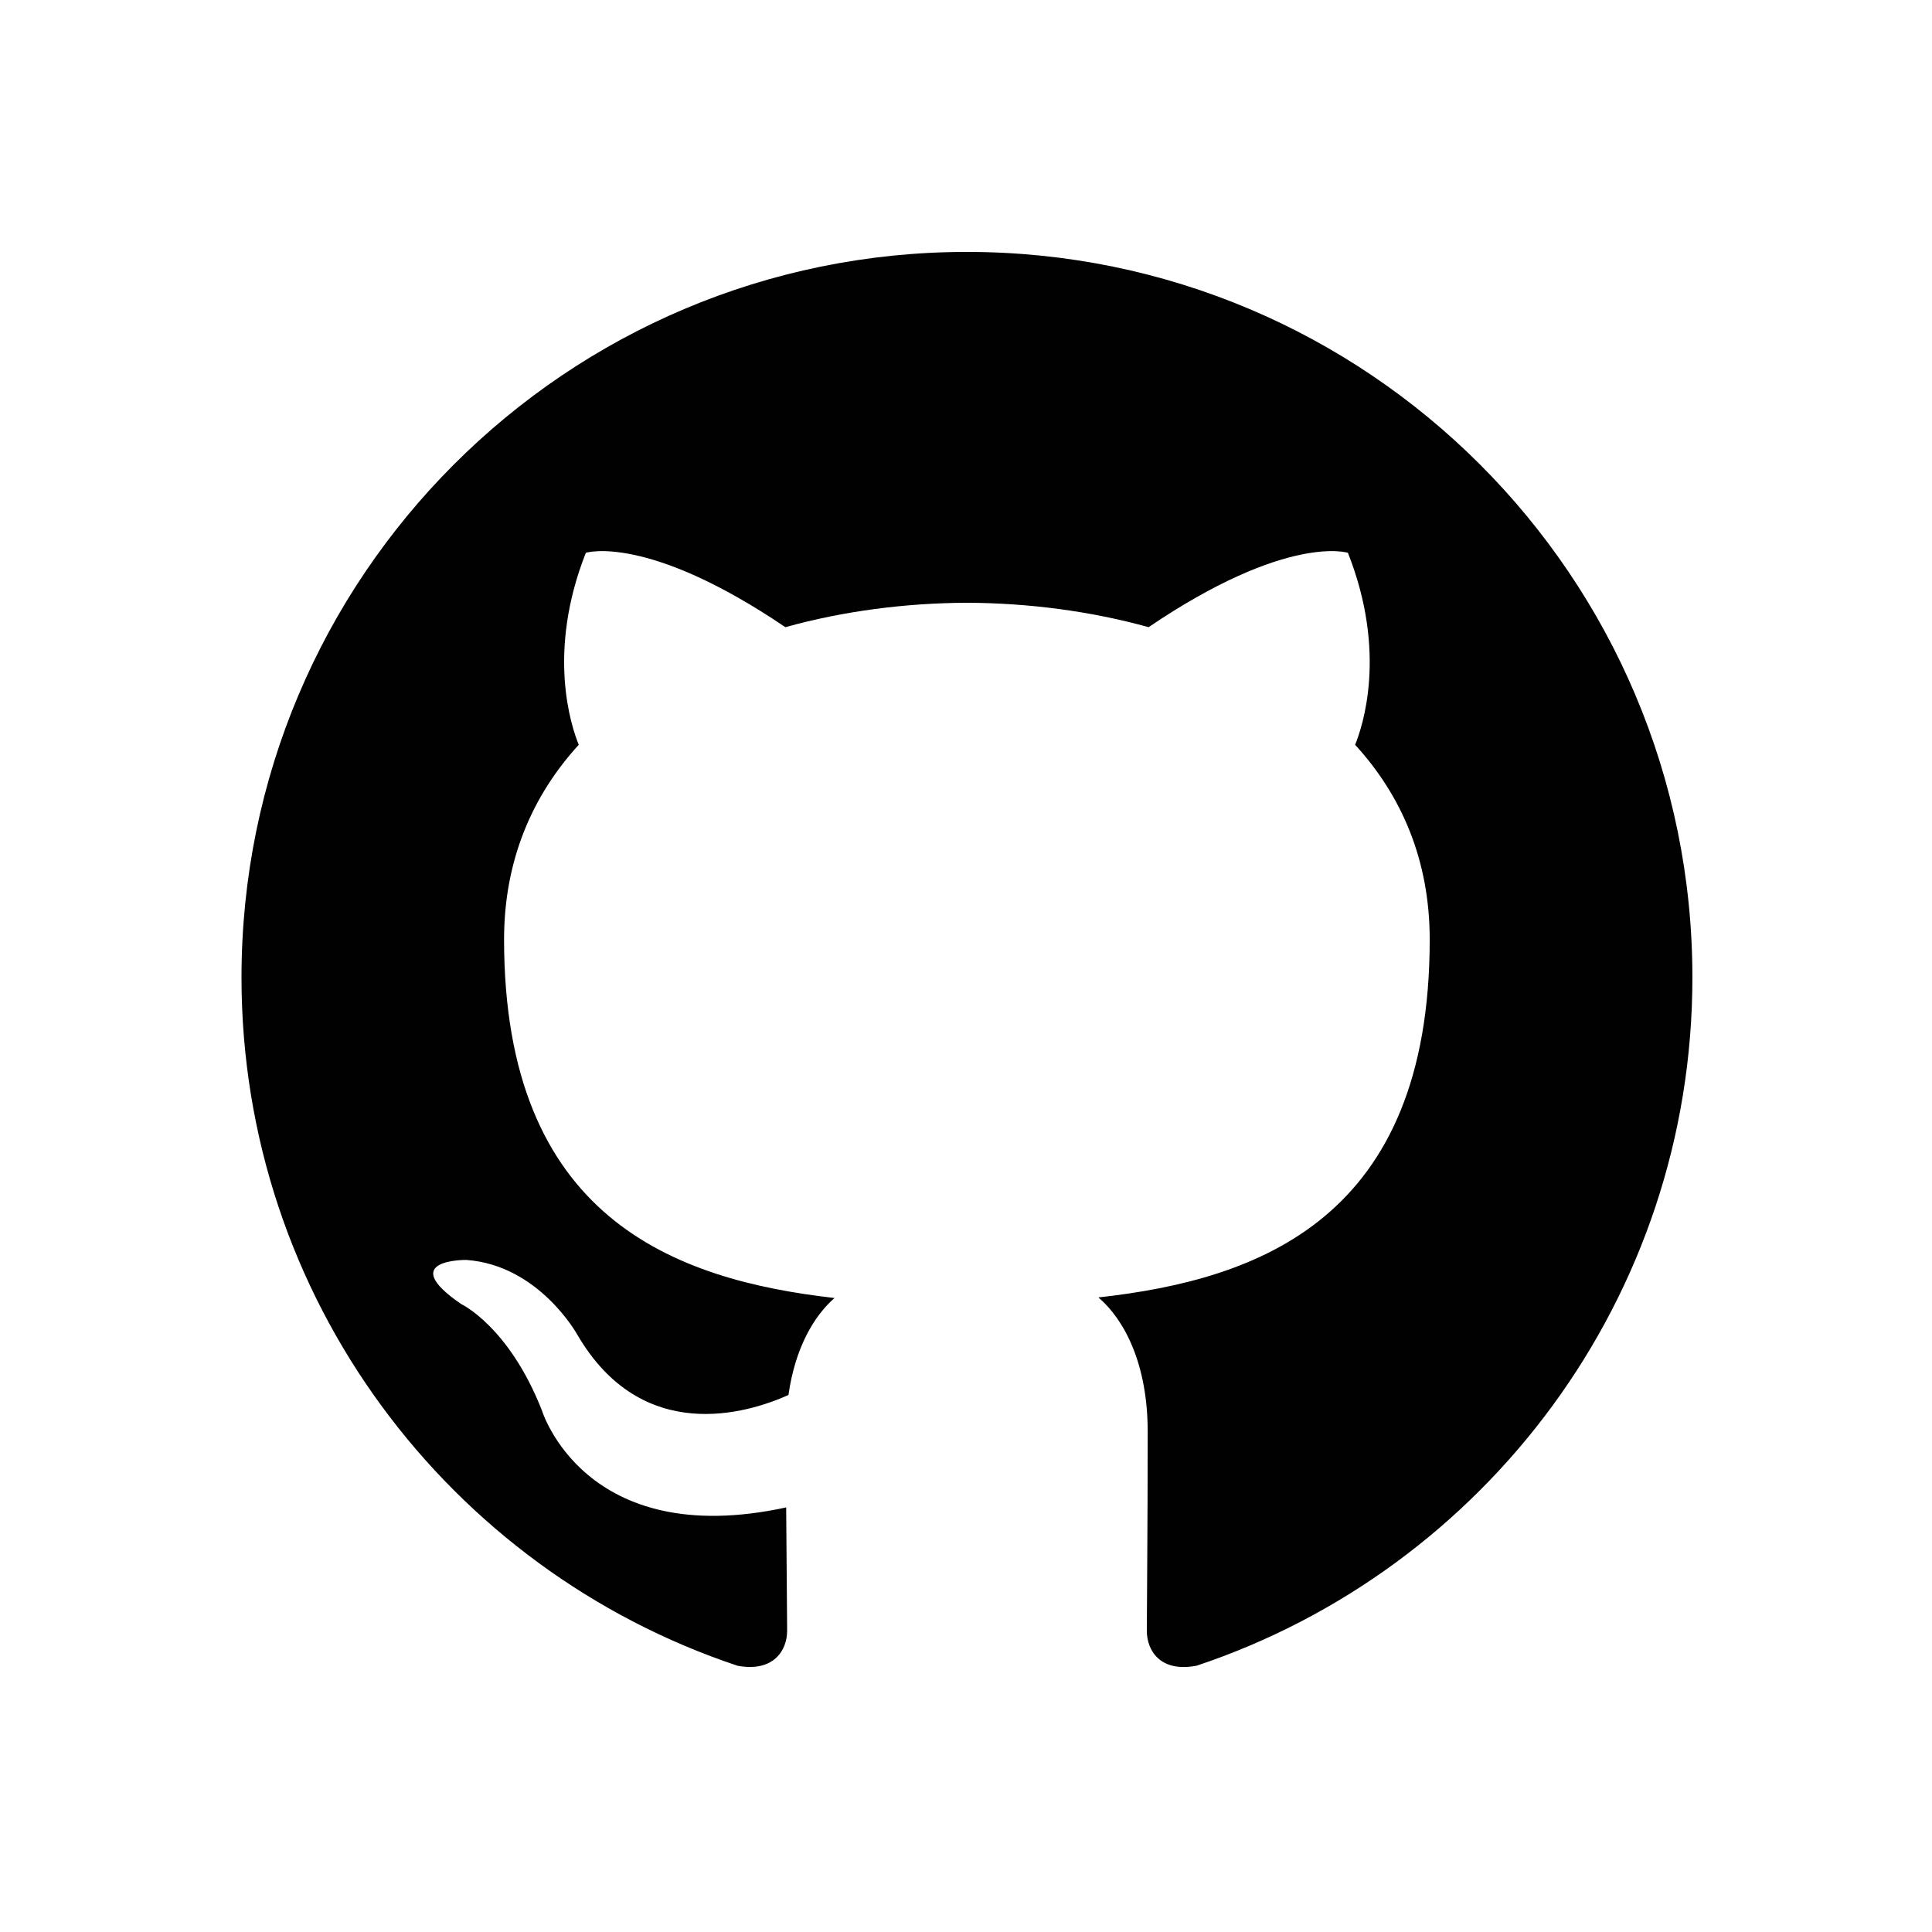
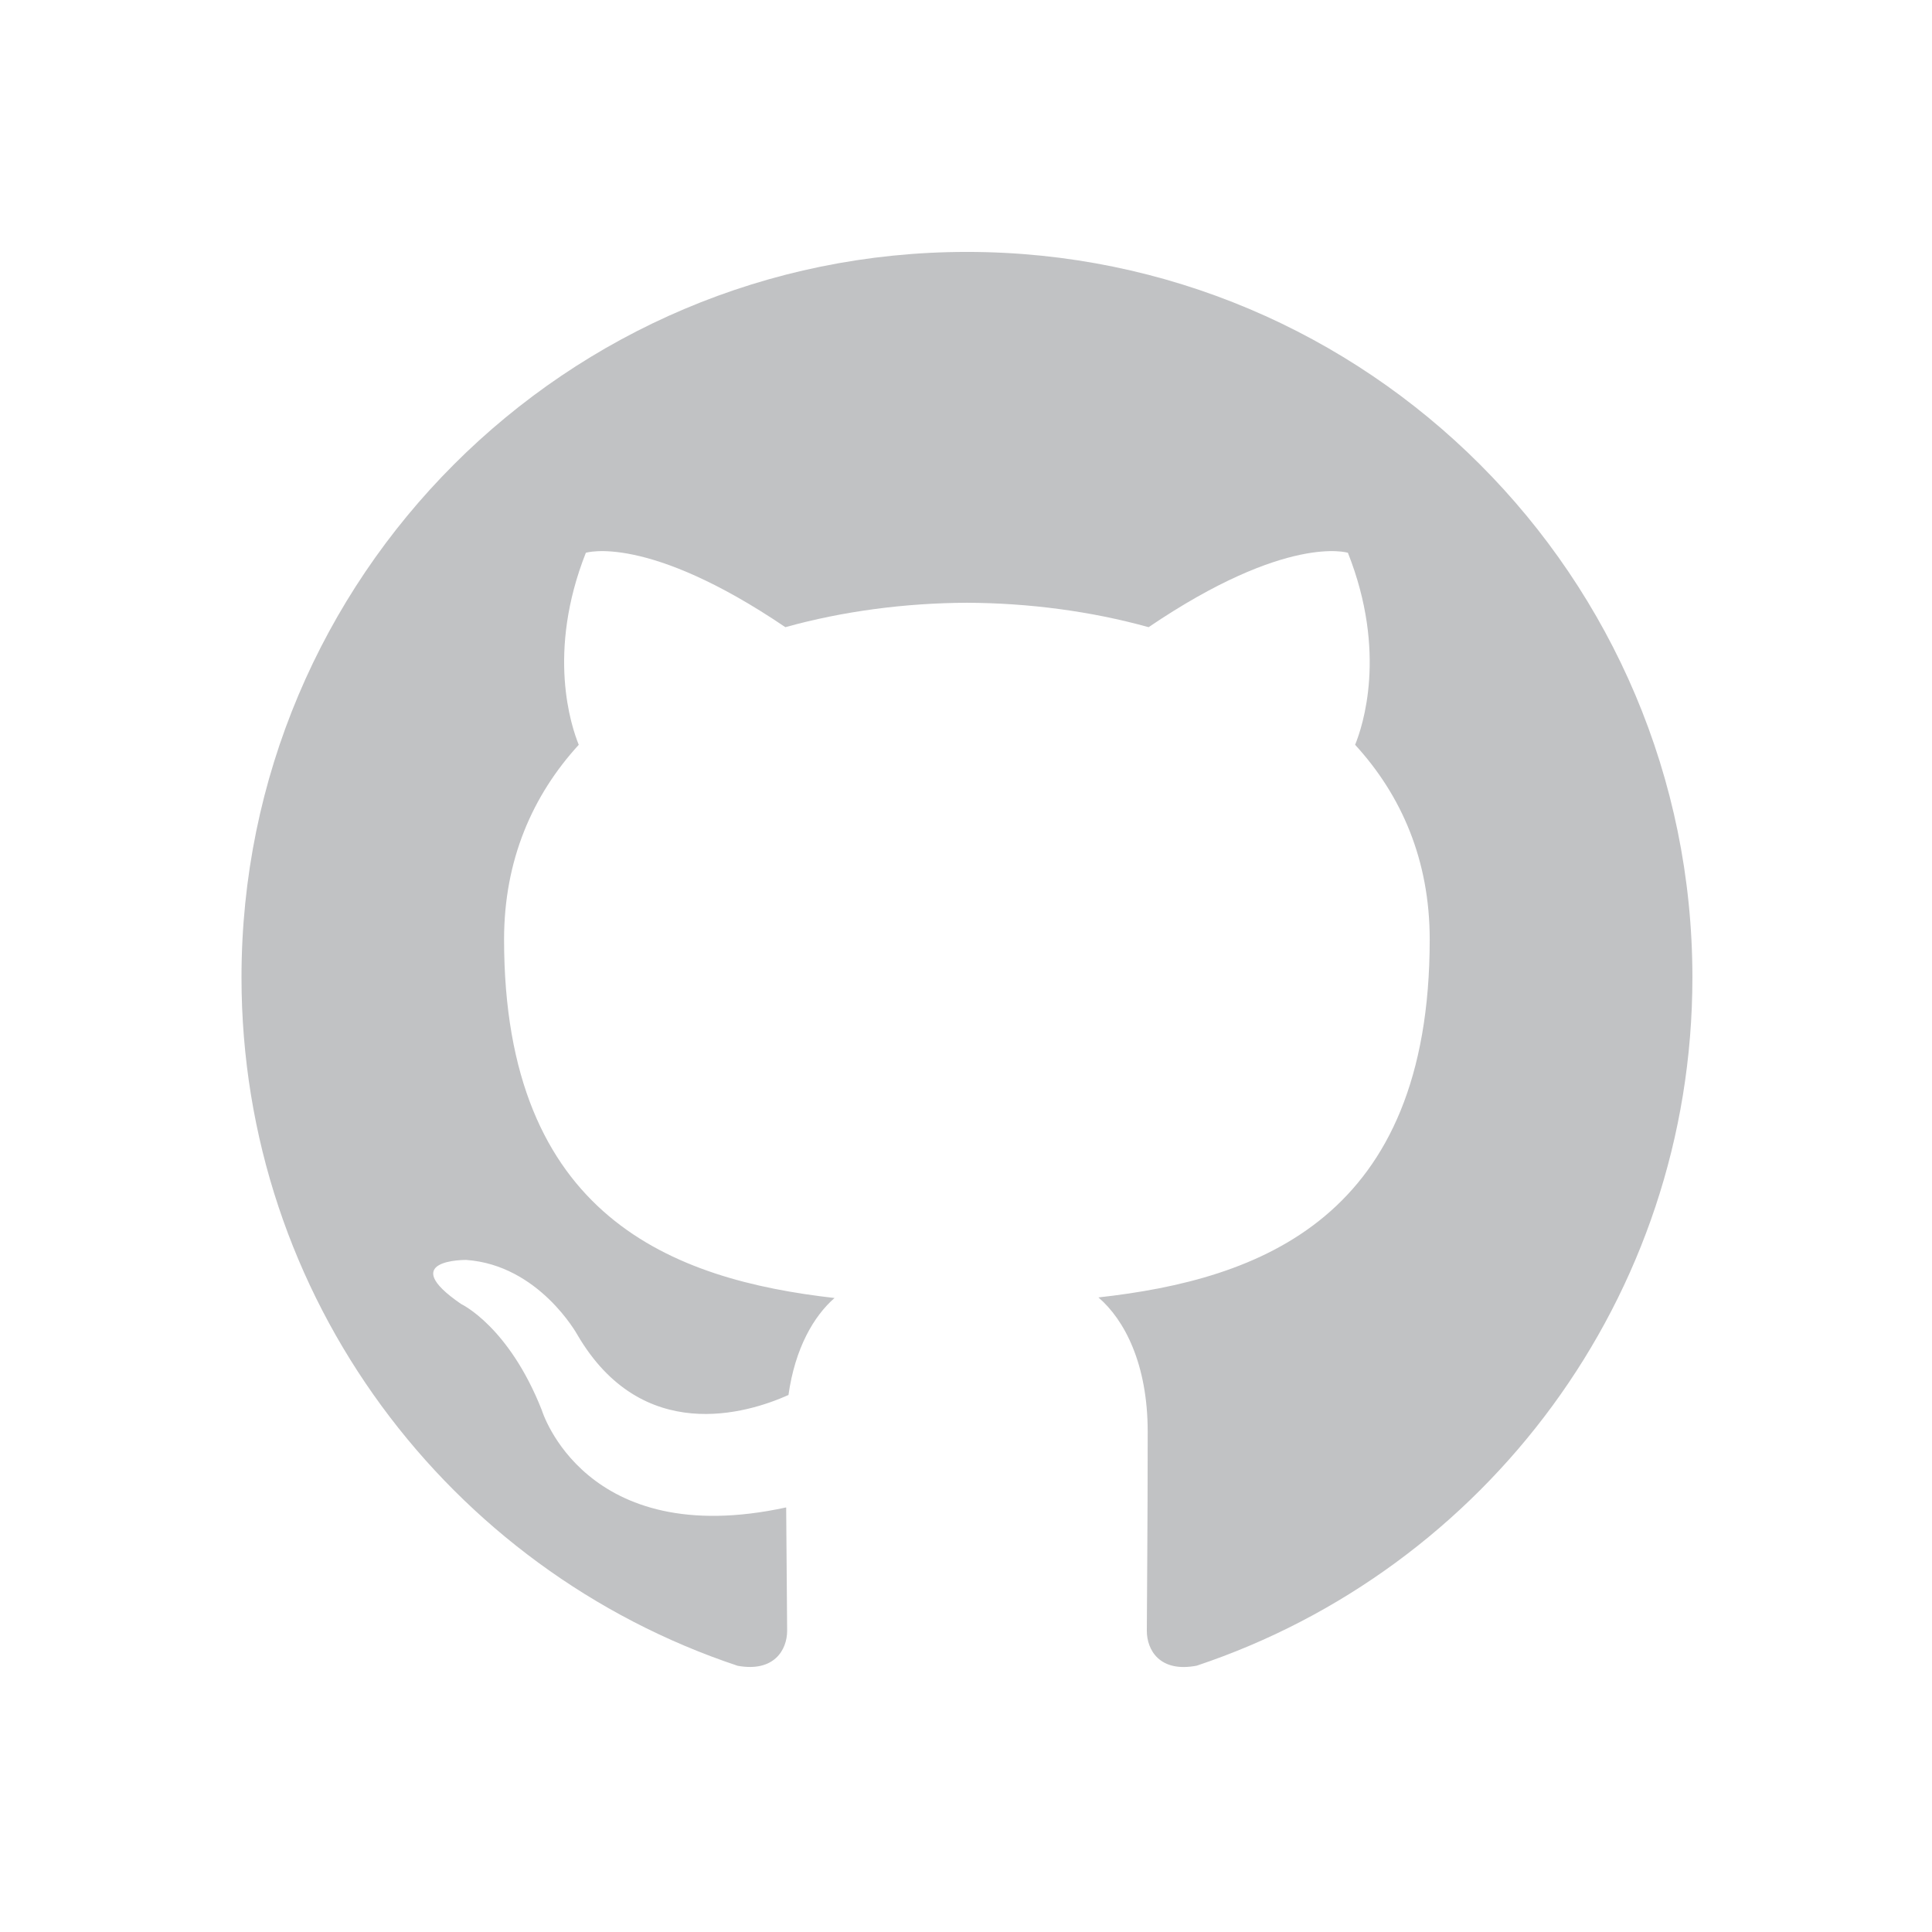
<svg xmlns="http://www.w3.org/2000/svg" width="100%" height="100%" viewBox="0 0 64 64" version="1.1" xml:space="preserve" style="fill-rule:evenodd;clip-rule:evenodd;stroke-linejoin:round;stroke-miterlimit:2;">
  <rect id="Icons" x="0" y="-192" width="1280" height="800" style="fill:none;" />
  <g id="Icons1">
    <g id="Strike" />
    <g id="H1" />
    <g id="H2" />
    <g id="H3" />
    <g id="list-ul" />
    <g id="hamburger-1" />
    <g id="hamburger-2" />
    <g id="list-ol" />
    <g id="list-task" />
    <g id="trash" />
    <g id="vertical-menu" />
    <g id="horizontal-menu" />
    <g id="sidebar-2" />
    <g id="Pen" />
    <g id="Pen1" />
    <g id="clock" />
    <g id="external-link" />
    <g id="hr" />
    <g id="info" />
    <g id="warning" />
    <g id="plus-circle" />
    <g id="minus-circle" />
    <g id="vue" />
    <g id="cog" />
-     <path id="github" d="M32.029,8.345c-13.27,0 -24.029,10.759 -24.029,24.033c0,10.617 6.885,19.624 16.435,22.803c1.202,0.22 1.64,-0.522 1.64,-1.16c0,-0.569 -0.02,-2.081 -0.032,-4.086c-6.685,1.452 -8.095,-3.222 -8.095,-3.222c-1.093,-2.775 -2.669,-3.514 -2.669,-3.514c-2.182,-1.492 0.165,-1.462 0.165,-1.462c2.412,0.171 3.681,2.477 3.681,2.477c2.144,3.672 5.625,2.611 6.994,1.997c0.219,-1.553 0.838,-2.612 1.526,-3.213c-5.336,-0.606 -10.947,-2.669 -10.947,-11.877c0,-2.623 0.937,-4.769 2.474,-6.449c-0.247,-0.608 -1.072,-3.051 0.235,-6.36c0,0 2.018,-0.646 6.609,2.464c1.917,-0.533 3.973,-0.8 6.016,-0.809c2.041,0.009 4.097,0.276 6.017,0.809c4.588,-3.11 6.602,-2.464 6.602,-2.464c1.311,3.309 0.486,5.752 0.239,6.36c1.54,1.68 2.471,3.826 2.471,6.449c0,9.232 -5.62,11.263 -10.974,11.858c0.864,0.742 1.632,2.208 1.632,4.451c0,3.212 -0.029,5.804 -0.029,6.591c0,0.644 0.432,1.392 1.652,1.157c9.542,-3.185 16.421,-12.186 16.421,-22.8c0,-13.274 -10.76,-24.033 -24.034,-24.033" style="fill:#010101;" />
+     <path id="github" d="M32.029,8.345c-13.27,0 -24.029,10.759 -24.029,24.033c0,10.617 6.885,19.624 16.435,22.803c1.202,0.22 1.64,-0.522 1.64,-1.16c0,-0.569 -0.02,-2.081 -0.032,-4.086c-6.685,1.452 -8.095,-3.222 -8.095,-3.222c-1.093,-2.775 -2.669,-3.514 -2.669,-3.514c-2.182,-1.492 0.165,-1.462 0.165,-1.462c2.412,0.171 3.681,2.477 3.681,2.477c2.144,3.672 5.625,2.611 6.994,1.997c0.219,-1.553 0.838,-2.612 1.526,-3.213c-5.336,-0.606 -10.947,-2.669 -10.947,-11.877c0,-2.623 0.937,-4.769 2.474,-6.449c-0.247,-0.608 -1.072,-3.051 0.235,-6.36c0,0 2.018,-0.646 6.609,2.464c1.917,-0.533 3.973,-0.8 6.016,-0.809c2.041,0.009 4.097,0.276 6.017,0.809c4.588,-3.11 6.602,-2.464 6.602,-2.464c1.311,3.309 0.486,5.752 0.239,6.36c1.54,1.68 2.471,3.826 2.471,6.449c0,9.232 -5.62,11.263 -10.974,11.858c0.864,0.742 1.632,2.208 1.632,4.451c0,3.212 -0.029,5.804 -0.029,6.591c0,0.644 0.432,1.392 1.652,1.157c9.542,-3.185 16.421,-12.186 16.421,-22.8c0,-13.274 -10.76,-24.033 -24.034,-24.033" style="fill:#c1c2c4;" />
    <g id="logo" />
    <g id="eye-slash" />
    <g id="eye" />
    <g id="toggle-off" />
    <g id="shredder" />
    <g id="spinner--loading--dots-" />
    <g id="react" />
  </g>
</svg>
